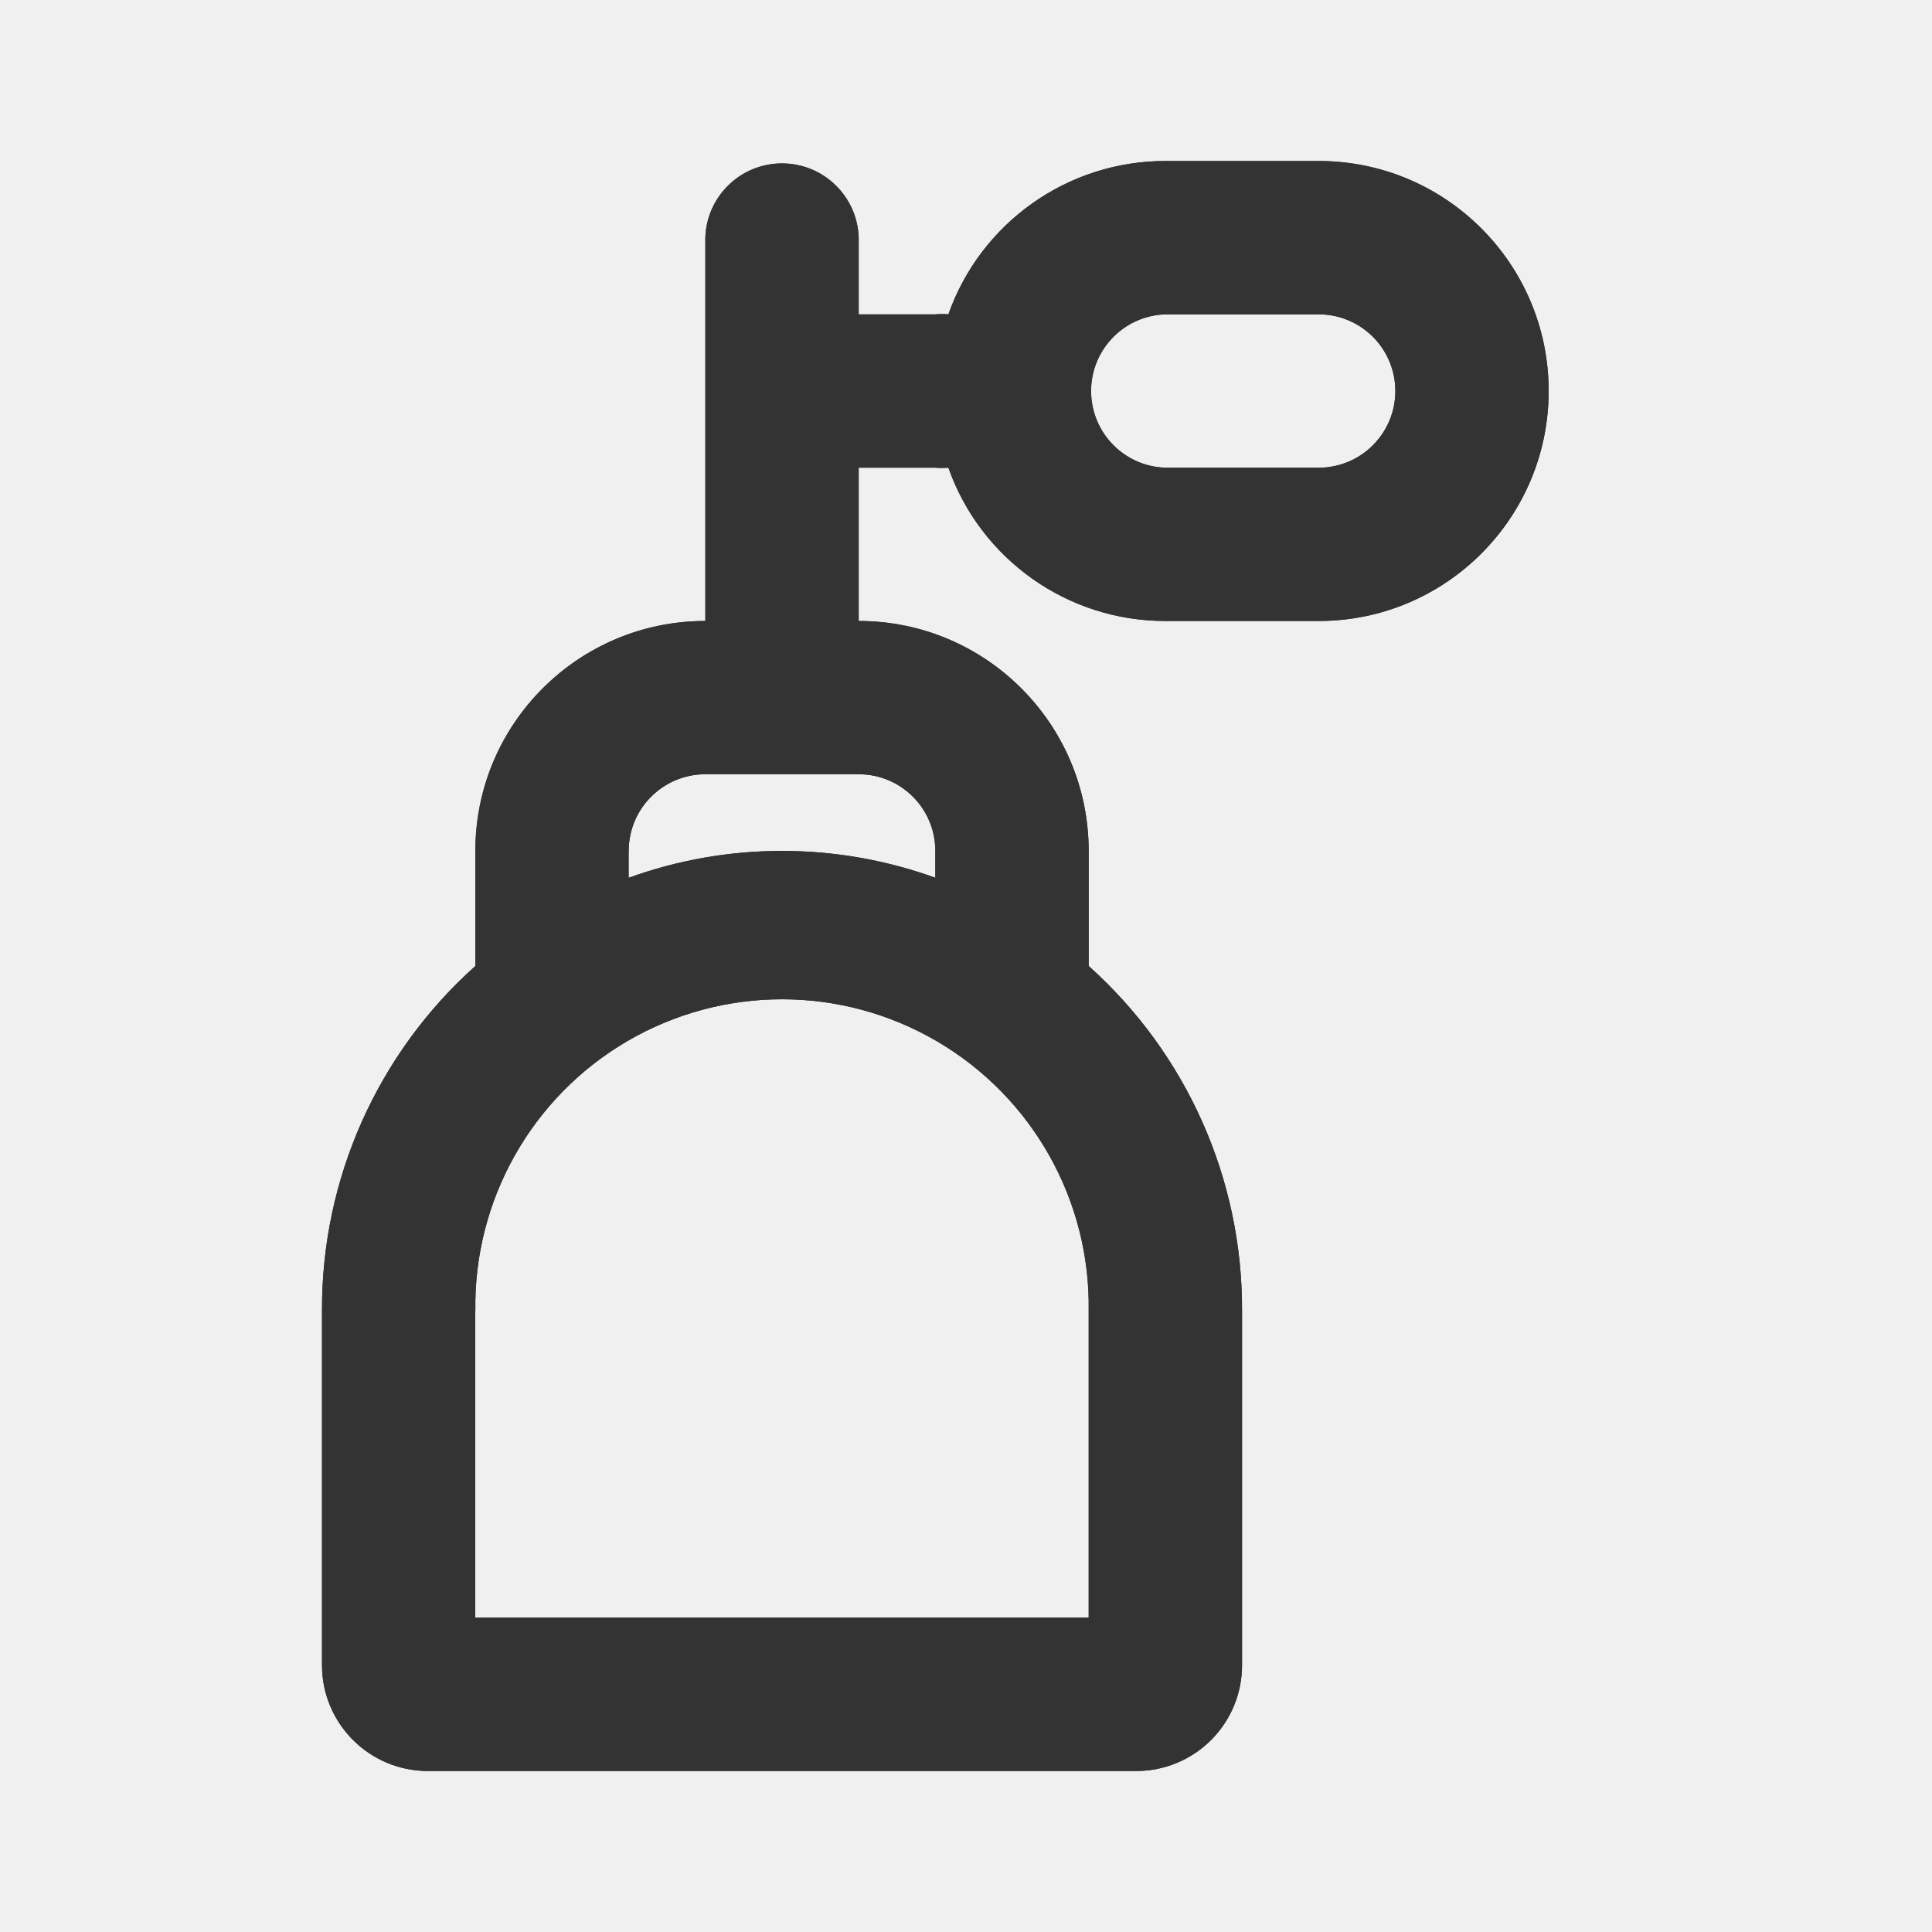
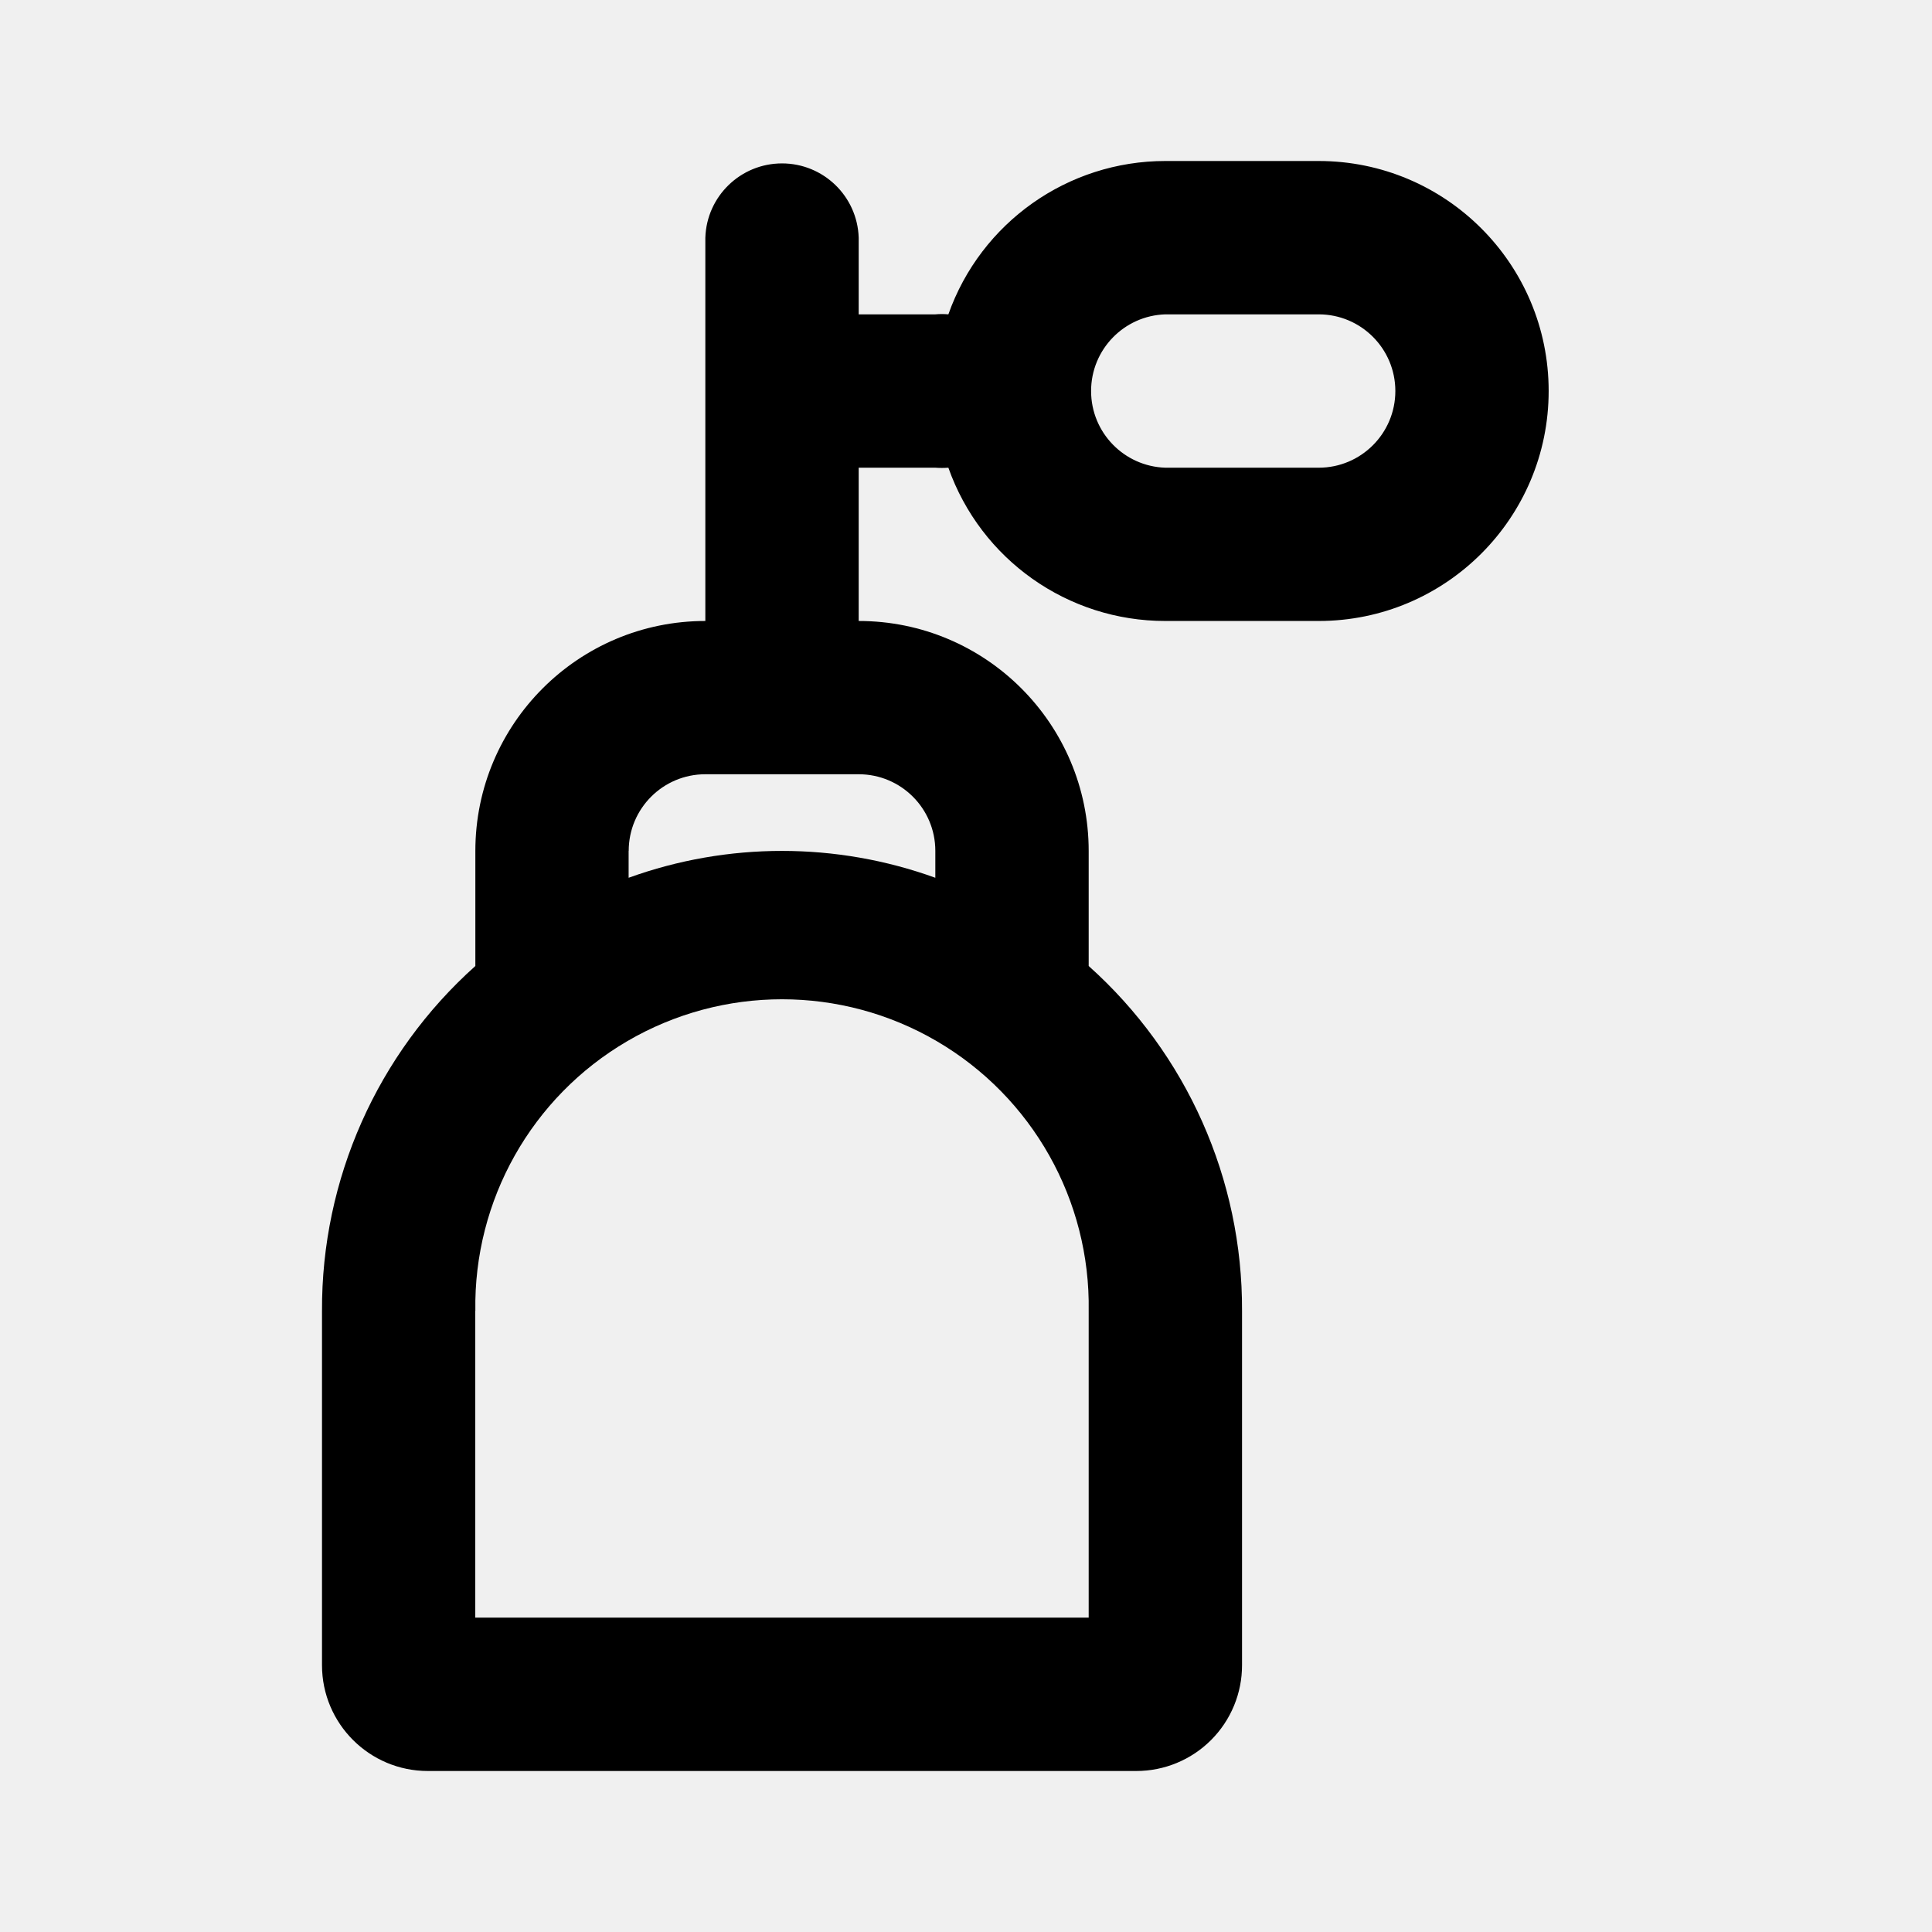
- <svg xmlns="http://www.w3.org/2000/svg" xmlns:xlink="http://www.w3.org/1999/xlink" viewBox="0 0 24 24">
-   <defs>
-     <path id="a" d="M4 16.286v4.4A1.315 1.315 0 005.315 22h8.8a1.313 1.313 0 001.314-1.315v-4.4A5.715 5.715 0 0013.524 12v-1.429a2.857 2.857 0 00-2.857-2.857V5.81h.952c.054.004.108.004.162 0a2.856 2.856 0 002.695 1.904h1.905a2.857 2.857 0 100-5.714h-1.905a2.859 2.859 0 00-2.695 1.905.877.877 0 00-.162 0h-.952v-.953a.953.953 0 00-1.905 0v4.762a2.857 2.857 0 00-2.857 2.857V12A5.715 5.715 0 004 16.286zM14.476 3.905h1.905a.952.952 0 110 1.905h-1.905a.953.953 0 010-1.905zM7.81 10.57c0-.526.426-.952.952-.952h1.905c.526 0 .952.426.952.952v.334a5.604 5.604 0 00-3.81 0v-.334zm-1.905 5.715a3.81 3.81 0 117.619 0v3.81h-7.62v-3.81z" />
-   </defs>
-   <g fill="none" fill-rule="evenodd">
-     <path d="M0 0h24v24H0z" />
-     <mask id="b" fill="#fff">
-       <use xlink:href="#a" />
-     </mask>
-     <use fill="#333" xlink:href="#a" />
-     <g fill="#333" mask="url(#b)">
-       <path d="M0 0h24v24H0z" />
-     </g>
-   </g>
+ <svg xmlns="http://www.w3.org/2000/svg" viewBox="0 0 24 24">
+   <path d="M4 16.286v4.4A1.315 1.315 0 005.315 22h8.8a1.313 1.313 0 001.314-1.315v-4.4A5.715 5.715 0 0013.524 12v-1.429a2.857 2.857 0 00-2.857-2.857V5.81h.952c.054.004.108.004.162 0a2.856 2.856 0 002.695 1.904h1.905a2.857 2.857 0 100-5.714h-1.905a2.859 2.859 0 00-2.695 1.905.877.877 0 00-.162 0h-.952v-.953a.953.953 0 00-1.905 0v4.762a2.857 2.857 0 00-2.857 2.857V12A5.715 5.715 0 004 16.286zM14.476 3.905h1.905a.952.952 0 110 1.905h-1.905a.953.953 0 010-1.905zM7.81 10.57c0-.526.426-.952.952-.952h1.905c.526 0 .952.426.952.952v.334a5.604 5.604 0 00-3.81 0v-.334zm-1.905 5.715a3.81 3.81 0 117.619 0v3.81h-7.62v-3.81z" fill="currentColor" fill-rule="evenodd" />
</svg>
